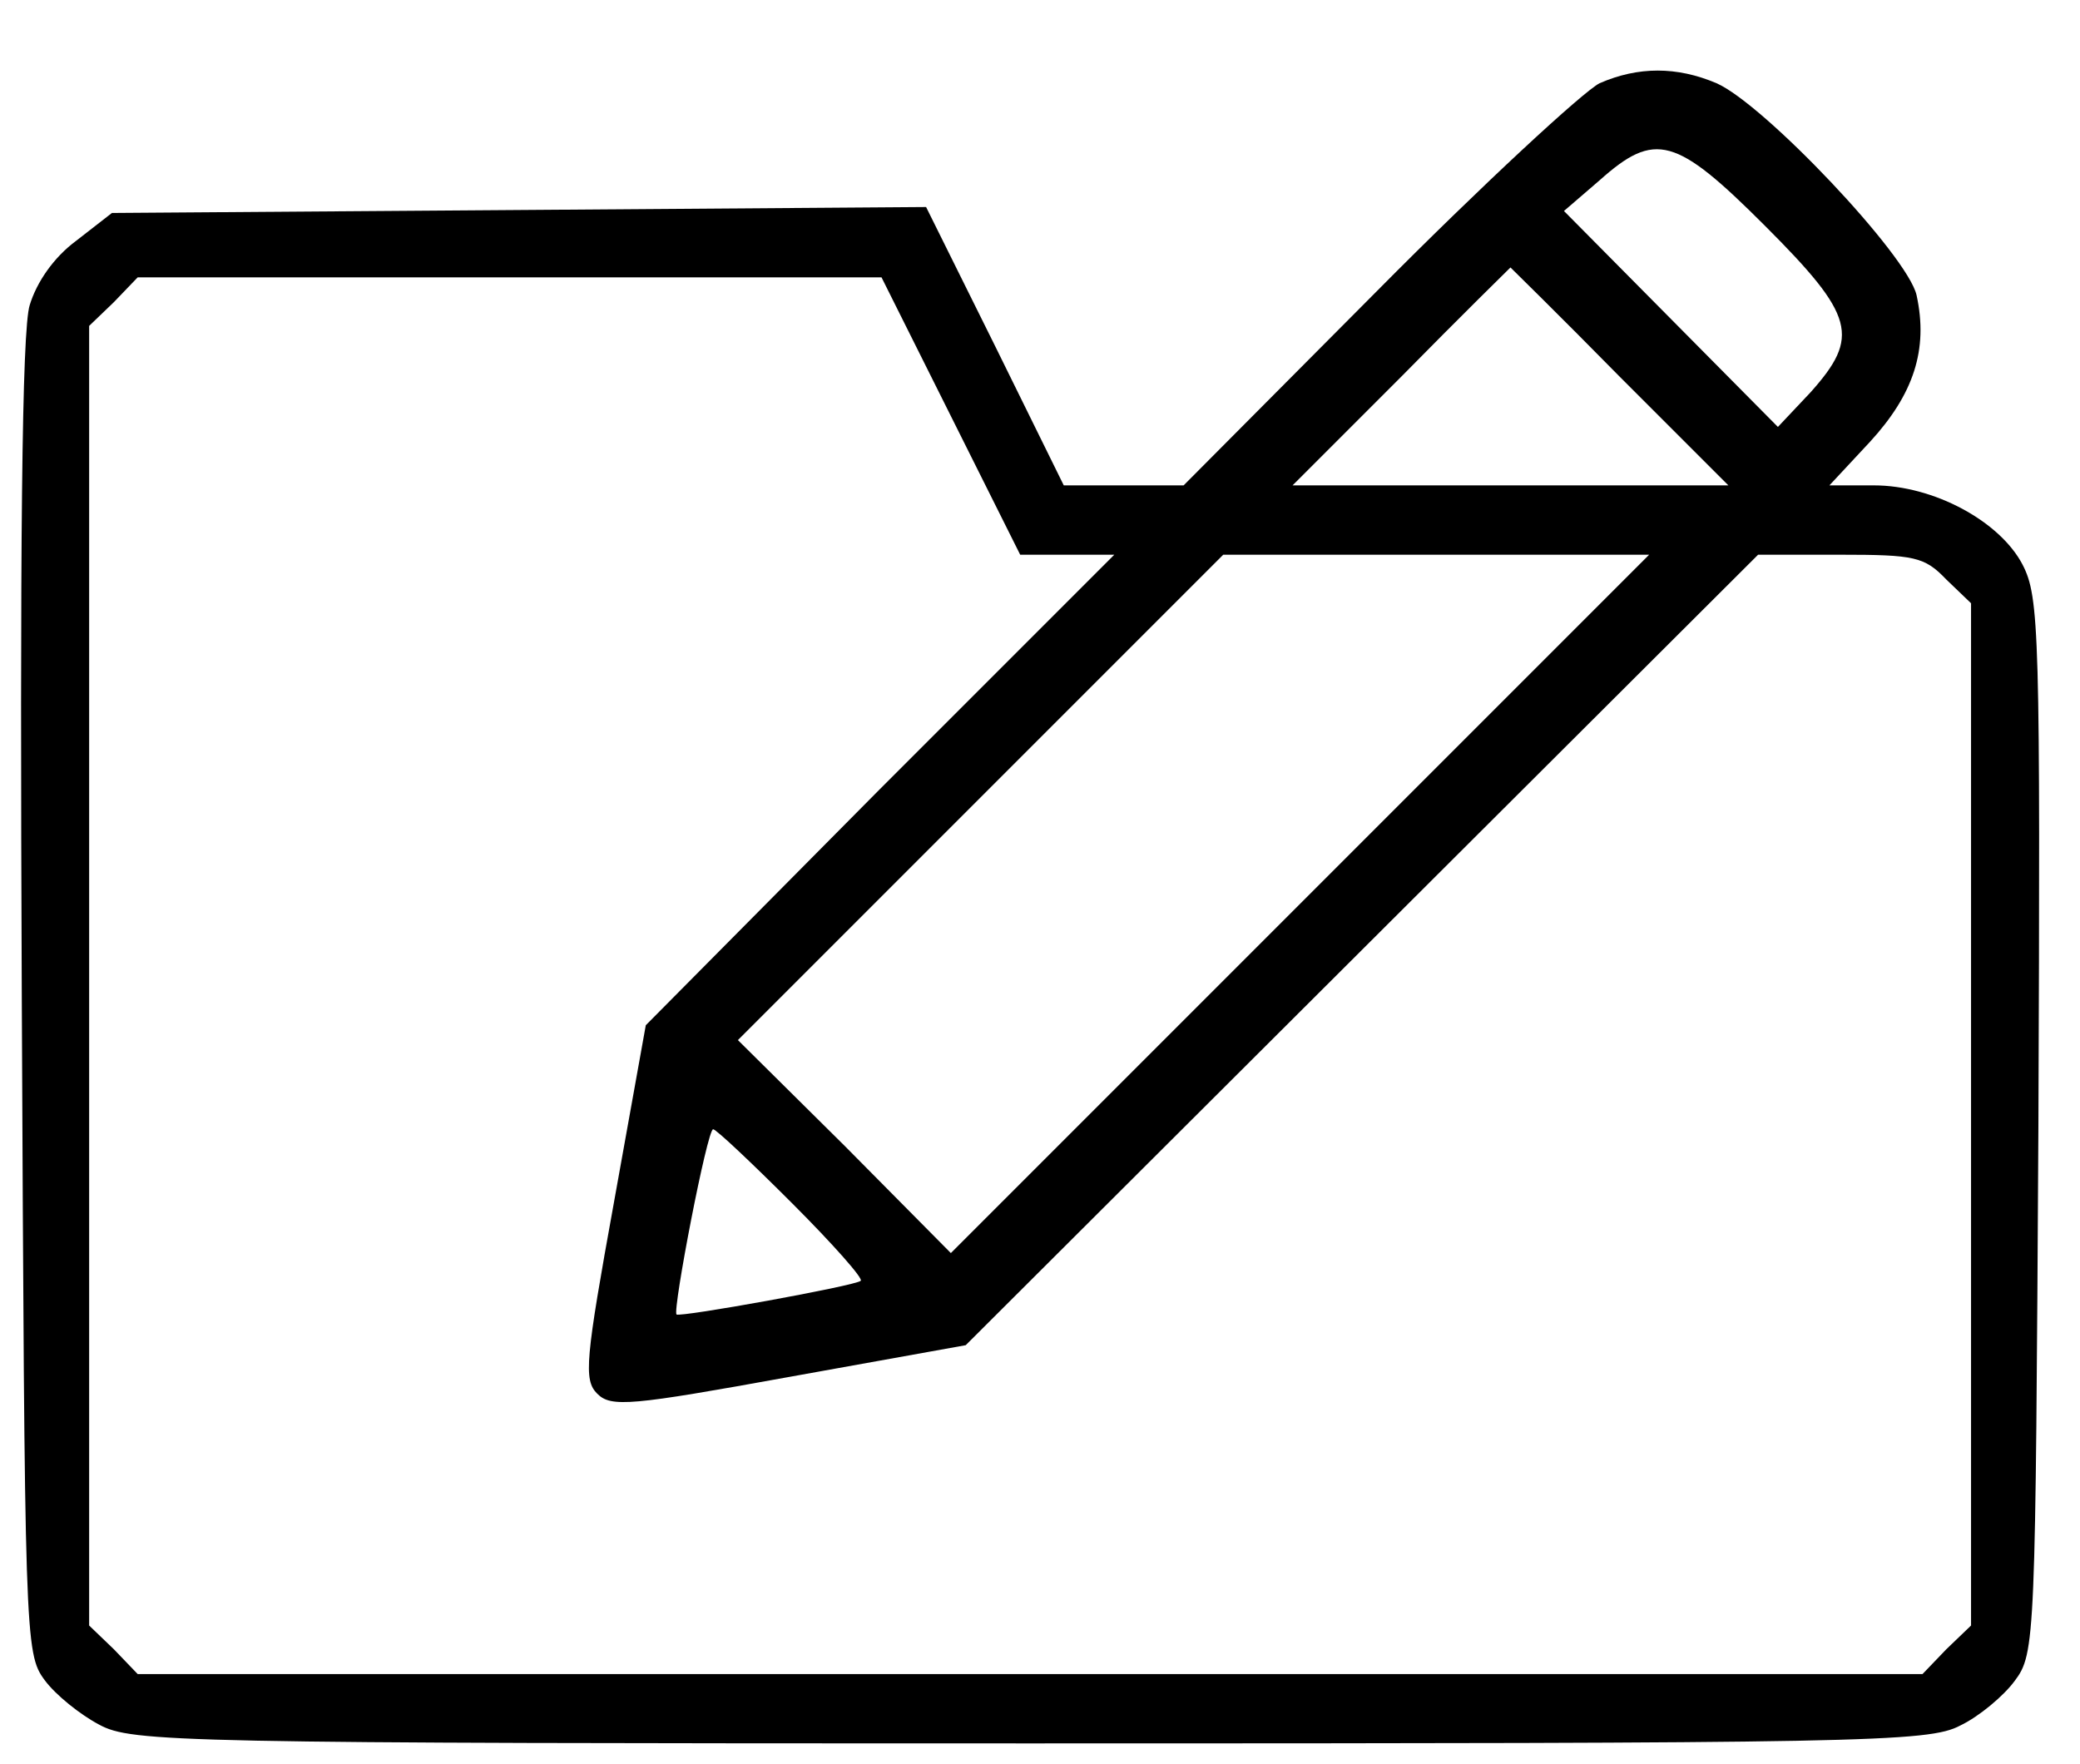
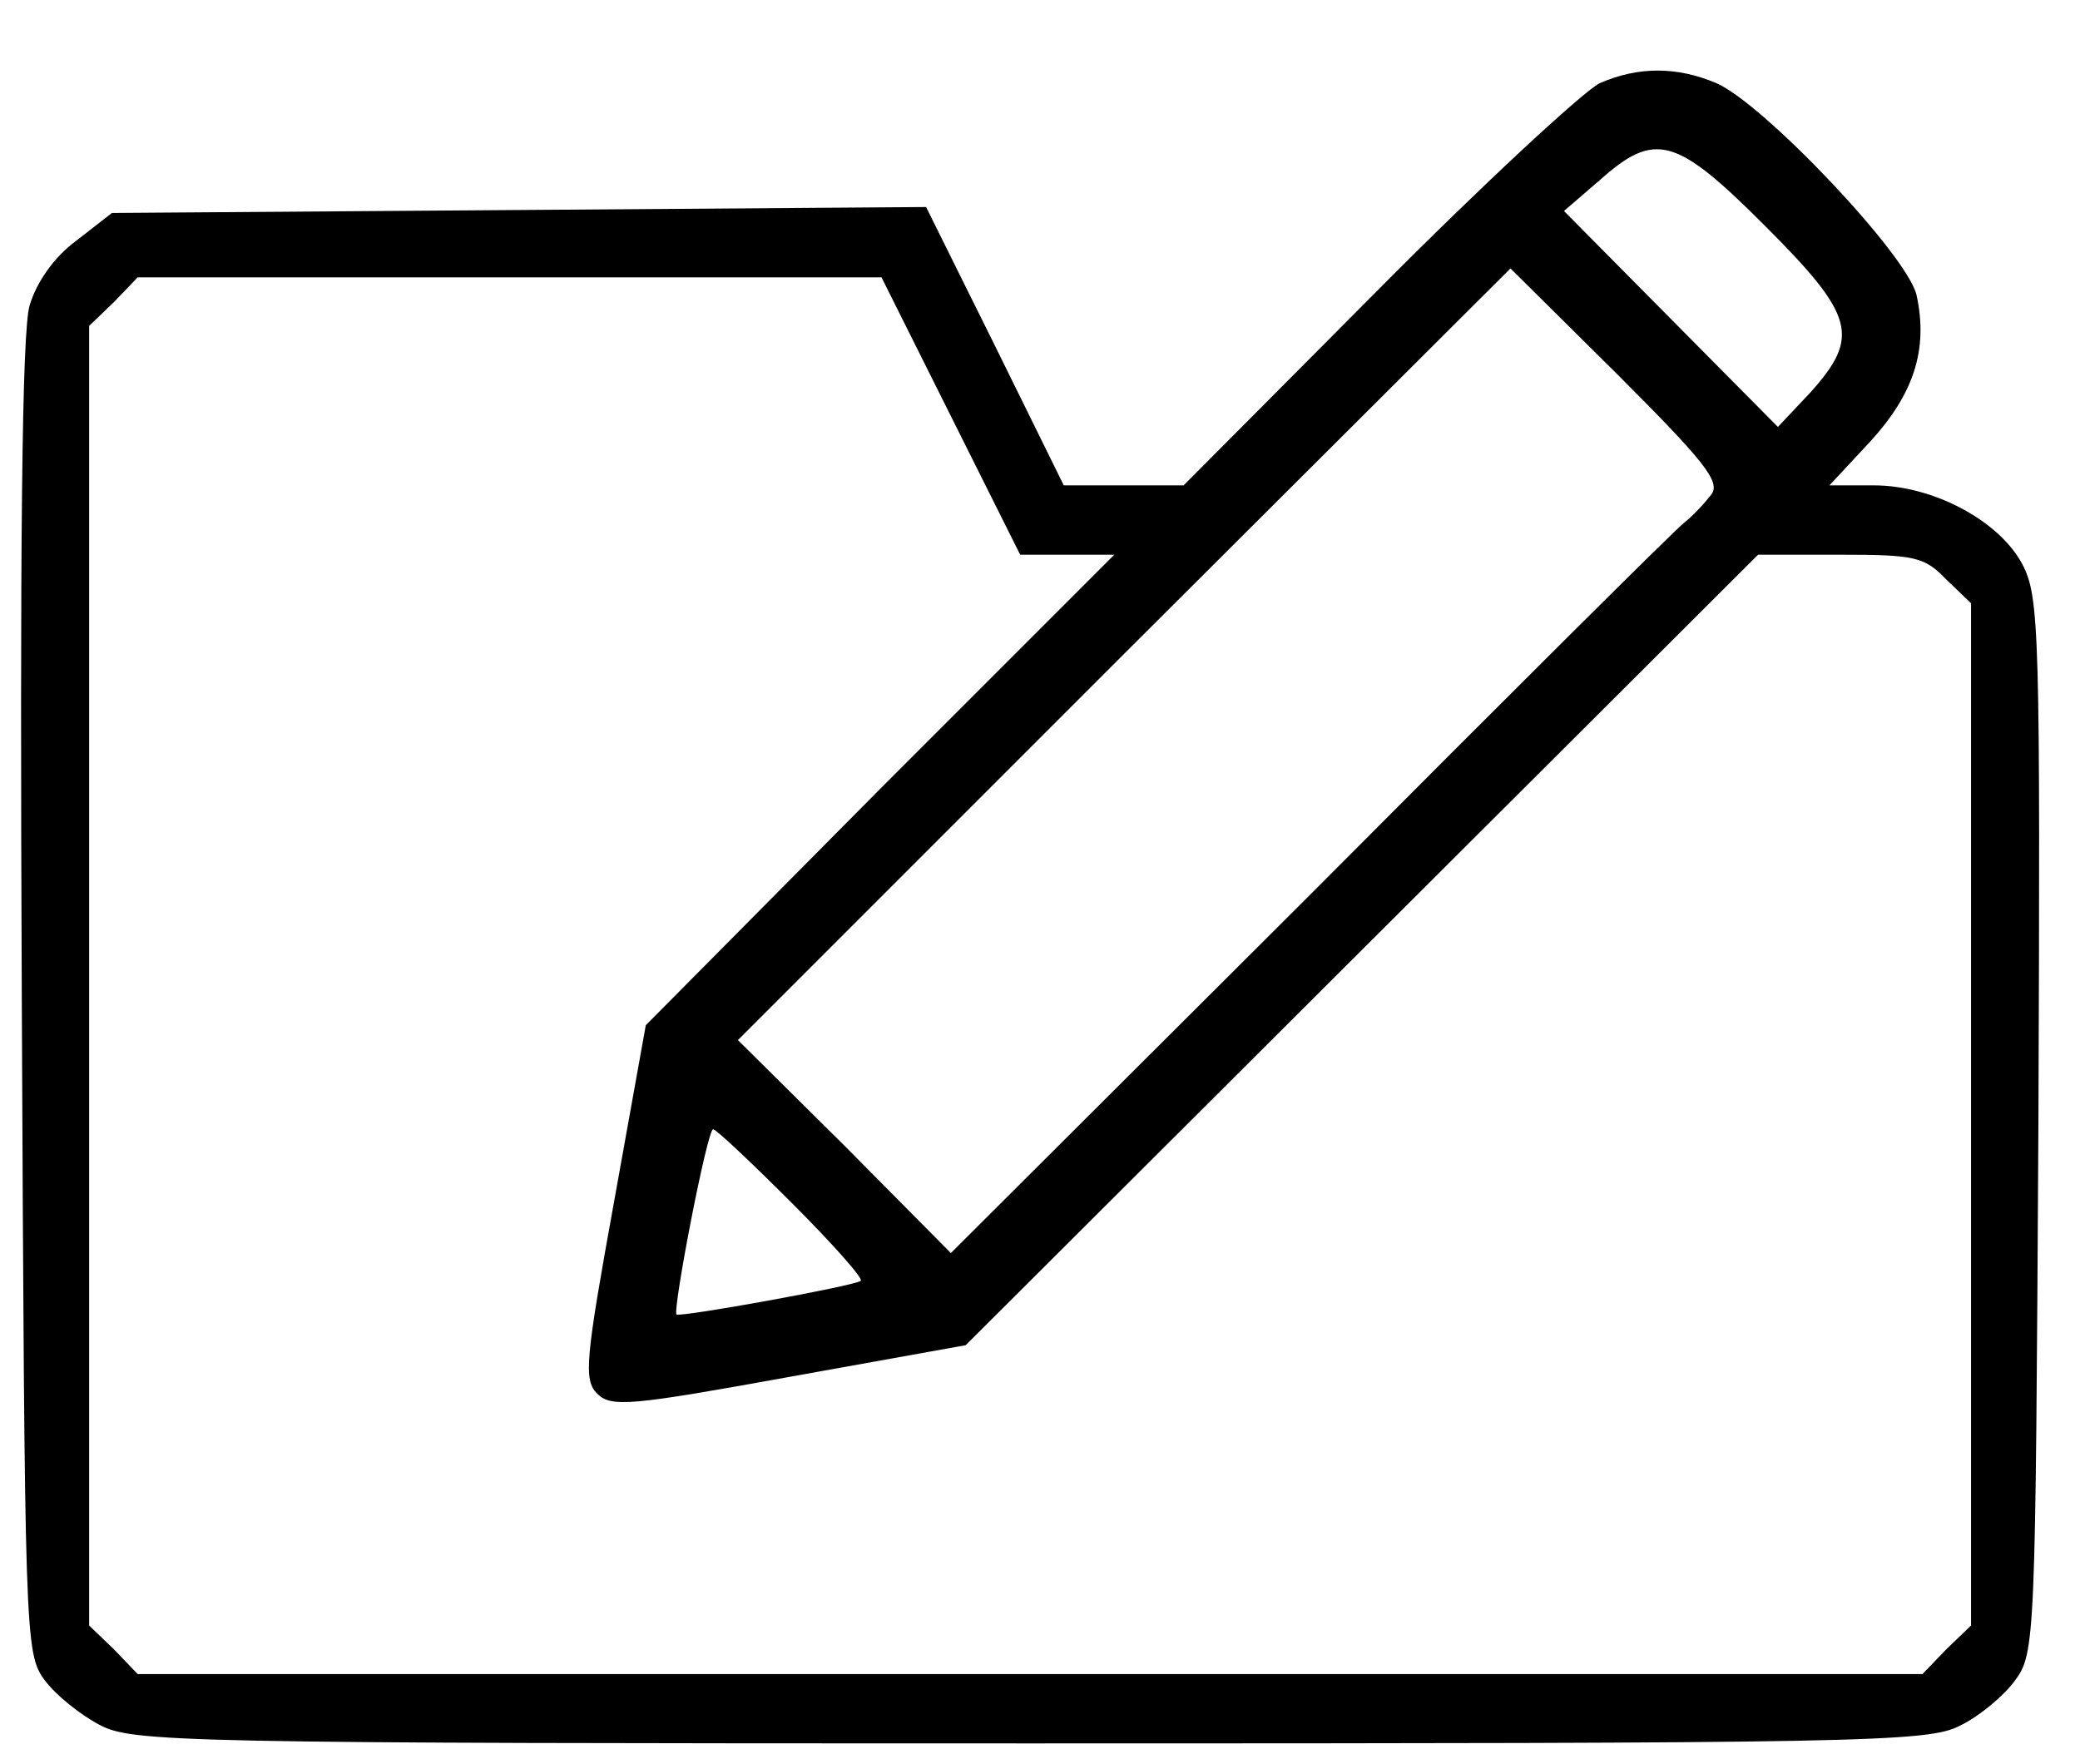
<svg xmlns="http://www.w3.org/2000/svg" version="1.0" width="210pt" height="178pt" viewBox="0 0 210 178" preserveAspectRatio="xMidYMid meet">
  <g transform="translate(0,178) scale(0.1,-0.1)" fill="#000000" stroke="none">
-     <path d="M1615 1696 c-16 -8 -118 -102 -225 -210 l-195 -196 -60 0 -61 0 -69 140 -70 141 -411 -3 -411 -3 -36 -28 c-23 -17 -40 -42 -47 -65 -8 -25 -10 -245 -8 -699 3 -647 3 -662 23 -689 11 -15 36 -35 55 -45 33 -18 78 -19 940 -19 842 0 907 1 939 18 19 9 44 30 55 45 21 28 21 40 24 560 2 500 1 534 -16 567 -23 44 -90 80 -150 80 l-45 0 41 44 c44 48 59 93 47 148 -9 40 -154 193 -202 214 -40 17 -79 17 -118 0z m167 -144 c91 -91 96 -112 46 -168 l-33 -35 -108 109 -108 109 36 31 c56 50 77 44 167 -46z m-147 -152 l110 -110 -220 0 -220 0 110 110 c60 61 110 110 110 110 0 0 50 -49 110 -110z m-675 -40 l70 -140 47 0 48 0 -237 -237 -236 -238 -32 -178 c-29 -160 -31 -180 -17 -194 14 -14 34 -12 194 17 l178 32 400 399 400 399 83 0 c75 0 85 -2 107 -25 l25 -24 0 -516 0 -516 -25 -24 -24 -25 -901 0 -901 0 -24 25 -25 24 0 656 0 656 25 24 24 25 375 0 376 0 70 -140z m353 -492 l-353 -353 -107 108 -108 107 245 245 245 245 215 0 215 0 -352 -352z m-513 -303 c41 -41 72 -76 69 -78 -5 -5 -182 -37 -186 -34 -4 5 31 187 37 187 3 0 39 -34 80 -75z" />
+     <path d="M1615 1696 c-16 -8 -118 -102 -225 -210 l-195 -196 -60 0 -61 0 -69 140 -70 141 -411 -3 -411 -3 -36 -28 c-23 -17 -40 -42 -47 -65 -8 -25 -10 -245 -8 -699 3 -647 3 -662 23 -689 11 -15 36 -35 55 -45 33 -18 78 -19 940 -19 842 0 907 1 939 18 19 9 44 30 55 45 21 28 21 40 24 560 2 500 1 534 -16 567 -23 44 -90 80 -150 80 l-45 0 41 44 c44 48 59 93 47 148 -9 40 -154 193 -202 214 -40 17 -79 17 -118 0z m167 -144 c91 -91 96 -112 46 -168 l-33 -35 -108 109 -108 109 36 31 c56 50 77 44 167 -46z m-54 -271 c-7 -9 -19 -22 -28 -29 -8 -6 -178 -175 -377 -375 l-363 -362 -107 108 -108 107 390 390 390 389 107 -106 c89 -89 105 -109 96 -122z m-768 79 l70 -140 47 0 48 0 -237 -237 -236 -238 -32 -178 c-29 -160 -31 -180 -17 -194 14 -14 34 -12 194 17 l178 32 400 399 400 399 83 0 c75 0 85 -2 107 -25 l25 -24 0 -516 0 -516 -25 -24 -24 -25 -901 0 -901 0 -24 25 -25 24 0 656 0 656 25 24 24 25 375 0 376 0 70 -140z m-160 -795 c41 -41 72 -76 69 -78 -5 -5 -182 -37 -186 -34 -4 5 31 187 37 187 3 0 39 -34 80 -75z" />
  </g>
</svg>
